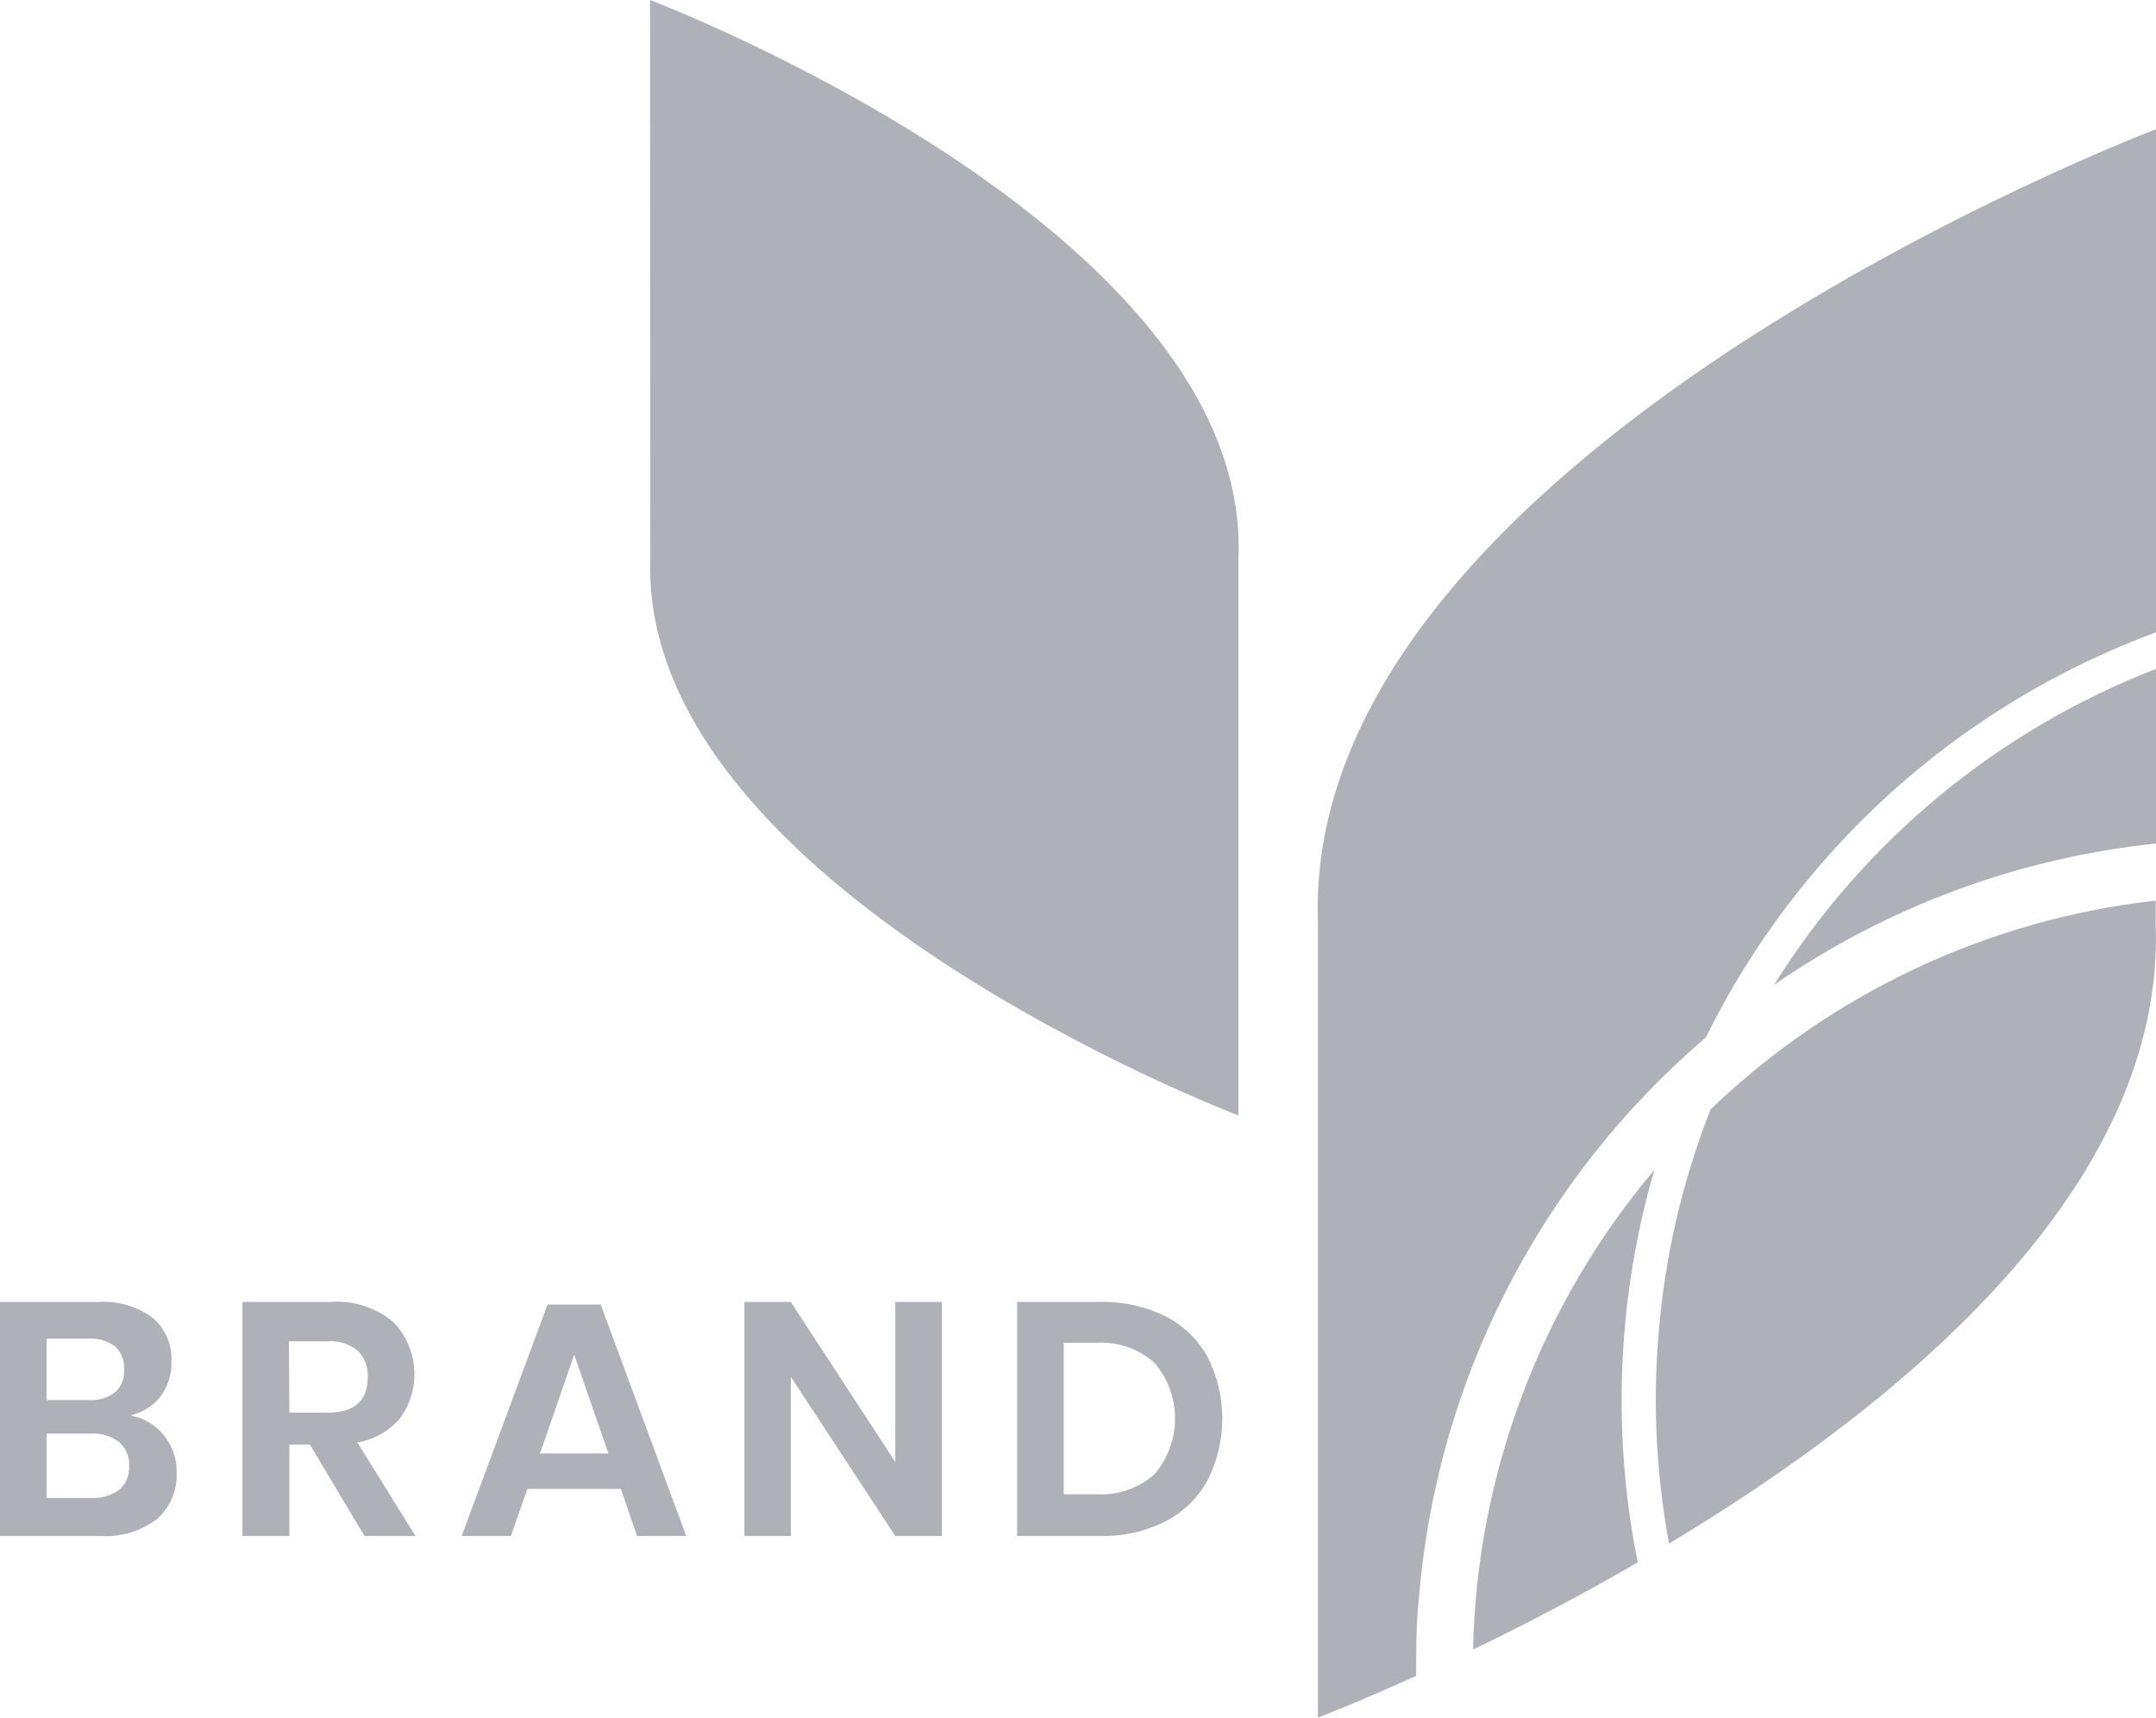
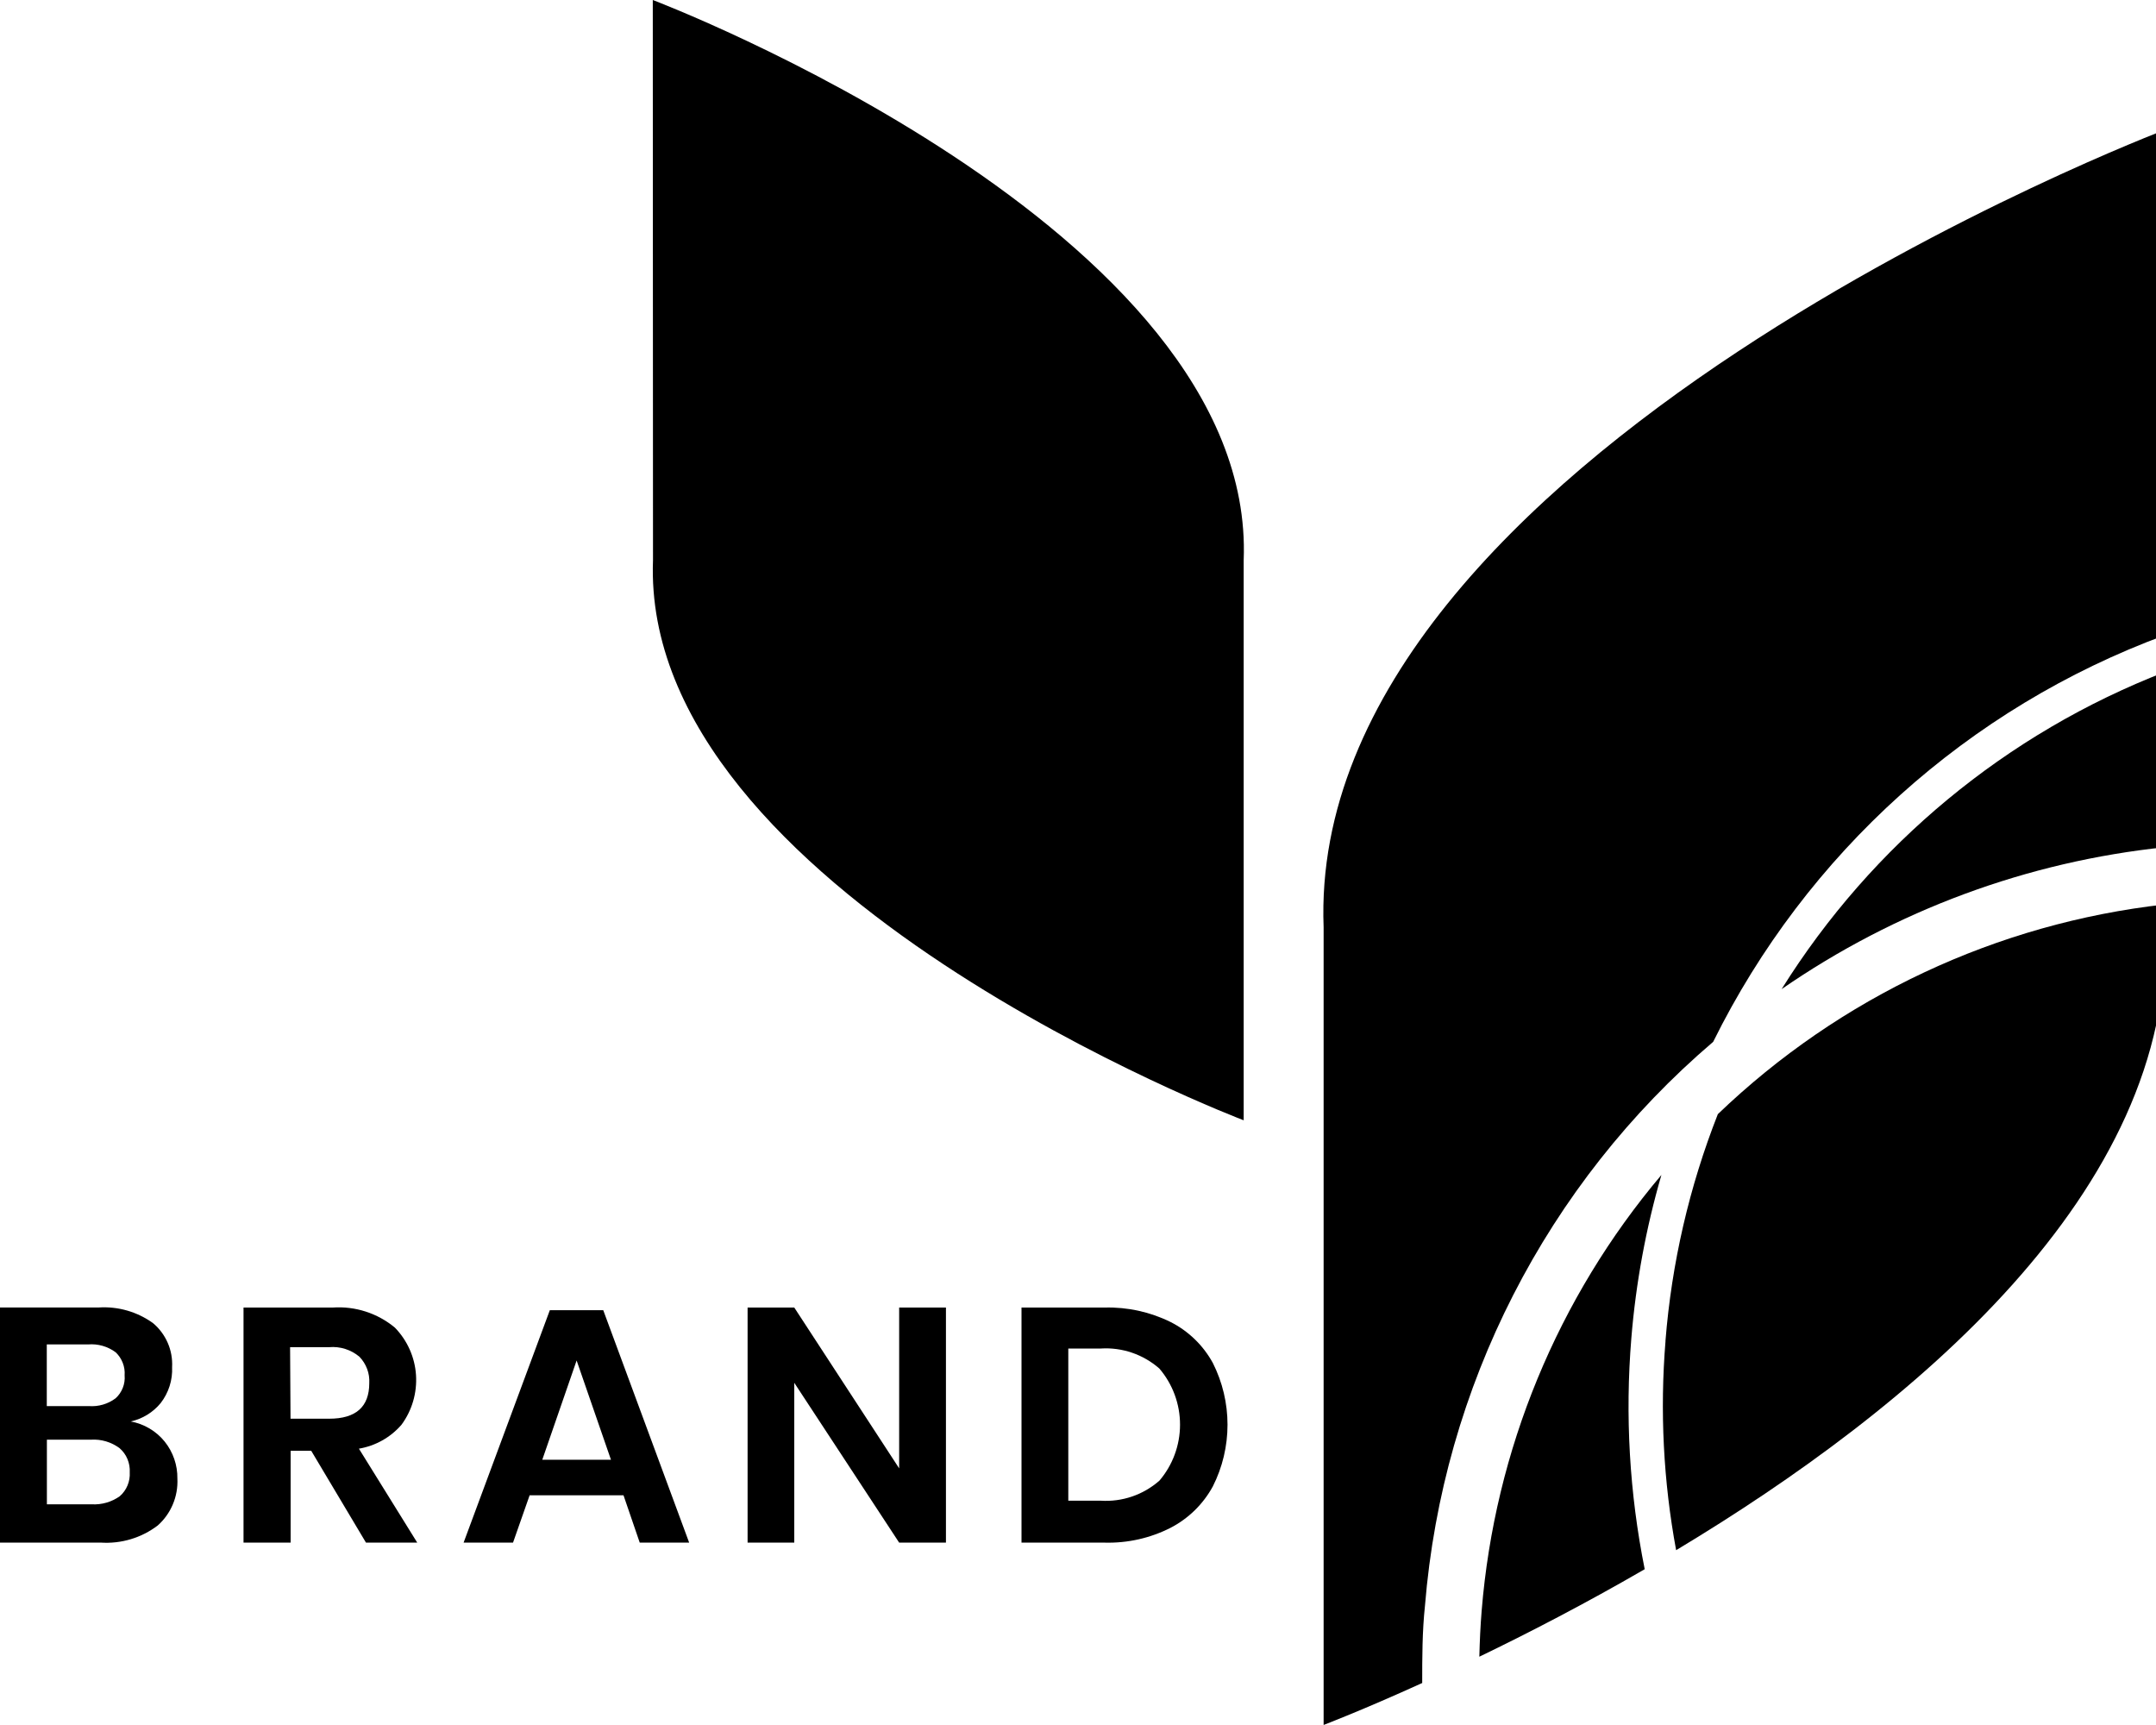
- <svg xmlns="http://www.w3.org/2000/svg" width="59" height="47" fill="none">
-   <path d="M4.488 39.278c.23.285.352.643.346 1.01a1.604 1.604 0 01-.536 1.277c-.447.339-1 .504-1.559.466H0v-6.405h2.683a2.284 2.284 0 011.487.426 1.464 1.464 0 01.52 1.198c.016.353-.095.7-.311.98-.209.254-.496.43-.817.5.363.067.692.26.926.548zm-3.213-.967H2.42c.261.02.52-.056.73-.213a.761.761 0 00.246-.626.788.788 0 00-.243-.625 1.106 1.106 0 00-.751-.216H1.275v1.68zm1.988 2.456a.796.796 0 00.271-.65.81.81 0 00-.277-.658 1.18 1.18 0 00-.78-.231H1.276v1.761h1.218c.274.016.546-.062.77-.222zM9.973 42.031L8.48 39.528h-.561v2.503H6.635v-6.405h2.43a2.39 2.39 0 011.693.545 2.047 2.047 0 01.18 2.65c-.3.345-.709.575-1.159.65l1.59 2.56H9.973zm-2.054-3.376h1.05c.73 0 1.094-.323 1.094-.97a.956.956 0 00-.268-.72 1.135 1.135 0 00-.826-.26H7.906l.013 1.95zM16.99 40.742h-2.558l-.452 1.29h-1.346l2.35-6.334h1.455l2.34 6.333h-1.346l-.442-1.289zm-.342-.97l-.935-2.703-.935 2.703h1.87zM25.776 42.031H24.5l-2.858-4.355v4.355h-1.271v-6.405h1.271l2.858 4.38v-4.38h1.275v6.405zM33.05 40.498a2.757 2.757 0 01-1.153 1.13c-.555.281-1.171.42-1.792.403h-2.27v-6.405h2.27a3.816 3.816 0 011.791.395c.488.246.89.636 1.154 1.117a3.736 3.736 0 010 3.36zm-1.459-.153a2.352 2.352 0 000-3.057 2.21 2.21 0 00-1.596-.545h-.885v4.146h.886a2.21 2.21 0 001.595-.544zM17.788 0S34.24 6.236 33.892 15.26v15.263s-16.44-6.24-16.096-15.263L17.788 0zM48.547 26.95A22.486 22.486 0 0159 23.082v-4.778a21.467 21.467 0 00-10.453 8.646z" fill="#AFB1B8" />
-   <path d="M46.68 28.389A22.382 22.382 0 0159 17.303V3.536s-23.43 8.883-22.934 21.733V47s1.044-.397 2.687-1.142c0-.695 0-1.395.074-2.1a22.606 22.606 0 017.854-15.369z" fill="#AFB1B8" />
-   <path d="M44.453 36.462c.123-1.507.397-2.998.82-4.45a21.04 21.04 0 00-4.962 13.126 68.028 68.028 0 004.506-2.384 22.573 22.573 0 01-.364-6.292zM45.384 36.54a21.58 21.58 0 00.29 5.698c6.401-3.846 13.594-9.788 13.317-16.968v-.626a20.972 20.972 0 00-12.18 5.713 21.492 21.492 0 00-1.427 6.183z" fill="#AFB1B8" />
+ <svg xmlns="http://www.w3.org/2000/svg" version="1.1" width="40" height="32" viewBox="0 0 40 32">
+   <path d="M3.055 26.742c0.156 0.194 0.24 0.438 0.236 0.688 0.008 0.163-0.021 0.326-0.084 0.476s-0.159 0.285-0.281 0.393c-0.304 0.231-0.681 0.343-1.061 0.317h-1.865v-4.361h1.827c0.361-0.024 0.718 0.078 1.012 0.29 0.118 0.099 0.211 0.224 0.273 0.366s0.089 0.296 0.081 0.45c0.011 0.241-0.065 0.477-0.212 0.667-0.142 0.173-0.338 0.293-0.556 0.341 0.247 0.045 0.471 0.177 0.63 0.373zM0.868 26.084h0.781c0.177 0.013 0.354-0.038 0.496-0.145 0.059-0.053 0.104-0.12 0.133-0.193s0.041-0.153 0.034-0.233c0.006-0.079-0.006-0.158-0.035-0.232s-0.073-0.14-0.13-0.194c-0.147-0.11-0.329-0.162-0.511-0.147h-0.768v1.144zM2.222 27.756c0.063-0.055 0.112-0.123 0.144-0.2s0.046-0.16 0.041-0.243c0.005-0.084-0.010-0.168-0.042-0.246s-0.083-0.147-0.146-0.202c-0.153-0.114-0.341-0.17-0.53-0.158h-0.819v1.199h0.83c0.187 0.011 0.372-0.043 0.524-0.151z" />
+   <path d="M6.79 28.617l-1.016-1.704h-0.382v1.704h-0.874v-4.361h1.655c0.417-0.029 0.83 0.104 1.152 0.371 0.231 0.237 0.371 0.549 0.393 0.879s-0.073 0.659-0.27 0.925c-0.204 0.235-0.483 0.391-0.789 0.443l1.082 1.743h-0.951zM5.391 26.318h0.715c0.497 0 0.745-0.22 0.745-0.66 0.005-0.090-0.008-0.18-0.040-0.264s-0.080-0.161-0.143-0.226c-0.157-0.131-0.359-0.195-0.562-0.177h-0.724l0.008 1.327z" />
+   <path d="M11.568 27.739h-1.742l-0.308 0.878h-0.917l1.6-4.312h0.991l1.594 4.312h-0.917l-0.301-0.878zM11.335 27.079l-0.637-1.841-0.637 1.841h1.273z" />
+   <path d="M17.55 28.617h-0.868l-1.946-2.965v2.965h-0.866v-4.361h0.866l1.946 2.983v-2.983h0.868v4.361z" />
+   <path d="M22.502 27.573c-0.179 0.329-0.453 0.597-0.785 0.769-0.378 0.192-0.797 0.286-1.22 0.275h-1.545v-4.361h1.545c0.422-0.011 0.841 0.081 1.22 0.268 0.332 0.168 0.606 0.433 0.785 0.761 0.179 0.355 0.272 0.747 0.272 1.144s-0.093 0.789-0.272 1.144zM21.509 27.469c0.248-0.29 0.384-0.659 0.384-1.041s-0.136-0.751-0.384-1.041c-0.299-0.262-0.69-0.396-1.086-0.371h-0.603v2.823h0.603c0.397 0.025 0.787-0.108 1.086-0.371z" />
+   <path d="M12.111 0c0 0 11.201 4.246 10.963 10.39v10.392c0 0-11.193-4.248-10.959-10.392l-0.004-10.39z" />
+   <path d="M33.054 18.349c2.115-1.462 4.562-2.367 7.117-2.633v-3.253c-2.943 1.139-5.44 3.204-7.117 5.886z" />
+   <path d="M31.783 19.329c1.731-3.5 4.733-6.202 8.388-7.548v-9.374c0 0-15.952 6.048-15.614 14.797v14.795c0 0 0.711-0.27 1.829-0.778 0-0.473 0-0.95 0.051-1.43 0.33-4.062 2.253-7.826 5.347-10.464z" />
+   <path d="M30.266 24.825c0.084-1.026 0.271-2.041 0.558-3.029-1.926 2.279-3.093 5.106-3.335 8.085-0.023 0.281-0.036 0.562-0.043 0.852 0.906-0.437 1.961-0.982 3.068-1.623-0.283-1.409-0.366-2.851-0.248-4.284z" />
+   <path d="M30.9 24.878c-0.106 1.296-0.040 2.601 0.197 3.879 4.358-2.618 9.255-6.664 9.066-11.553v-0.426c-3.114 0.35-6.027 1.716-8.292 3.89-0.53 1.347-0.858 2.766-0.972 4.21z" />
</svg>
